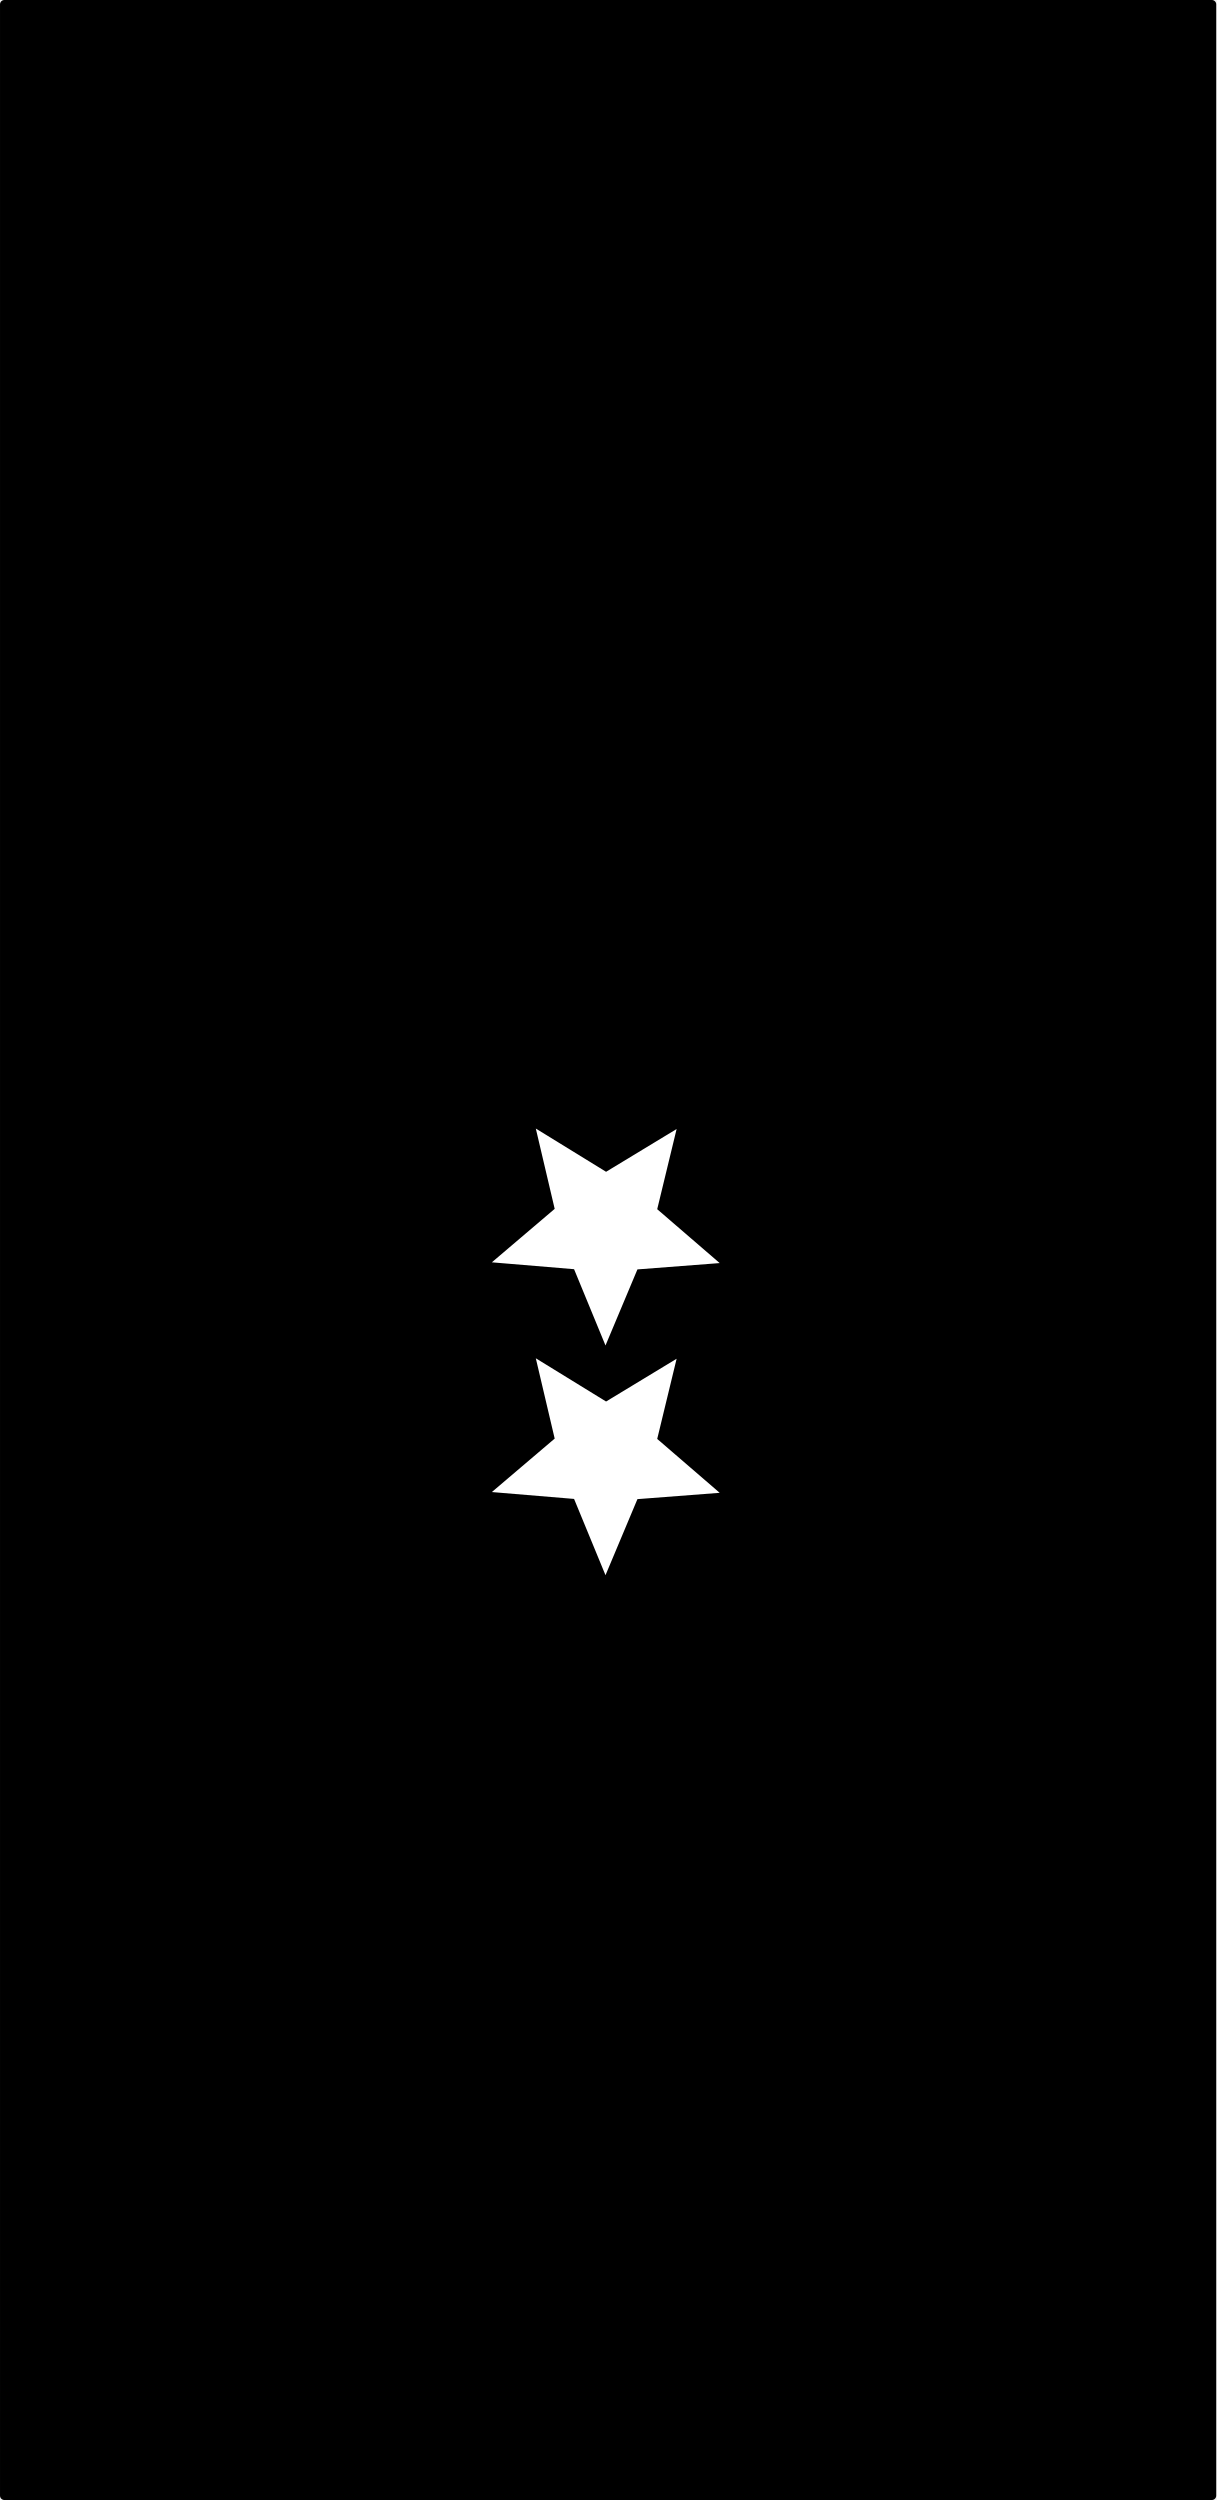
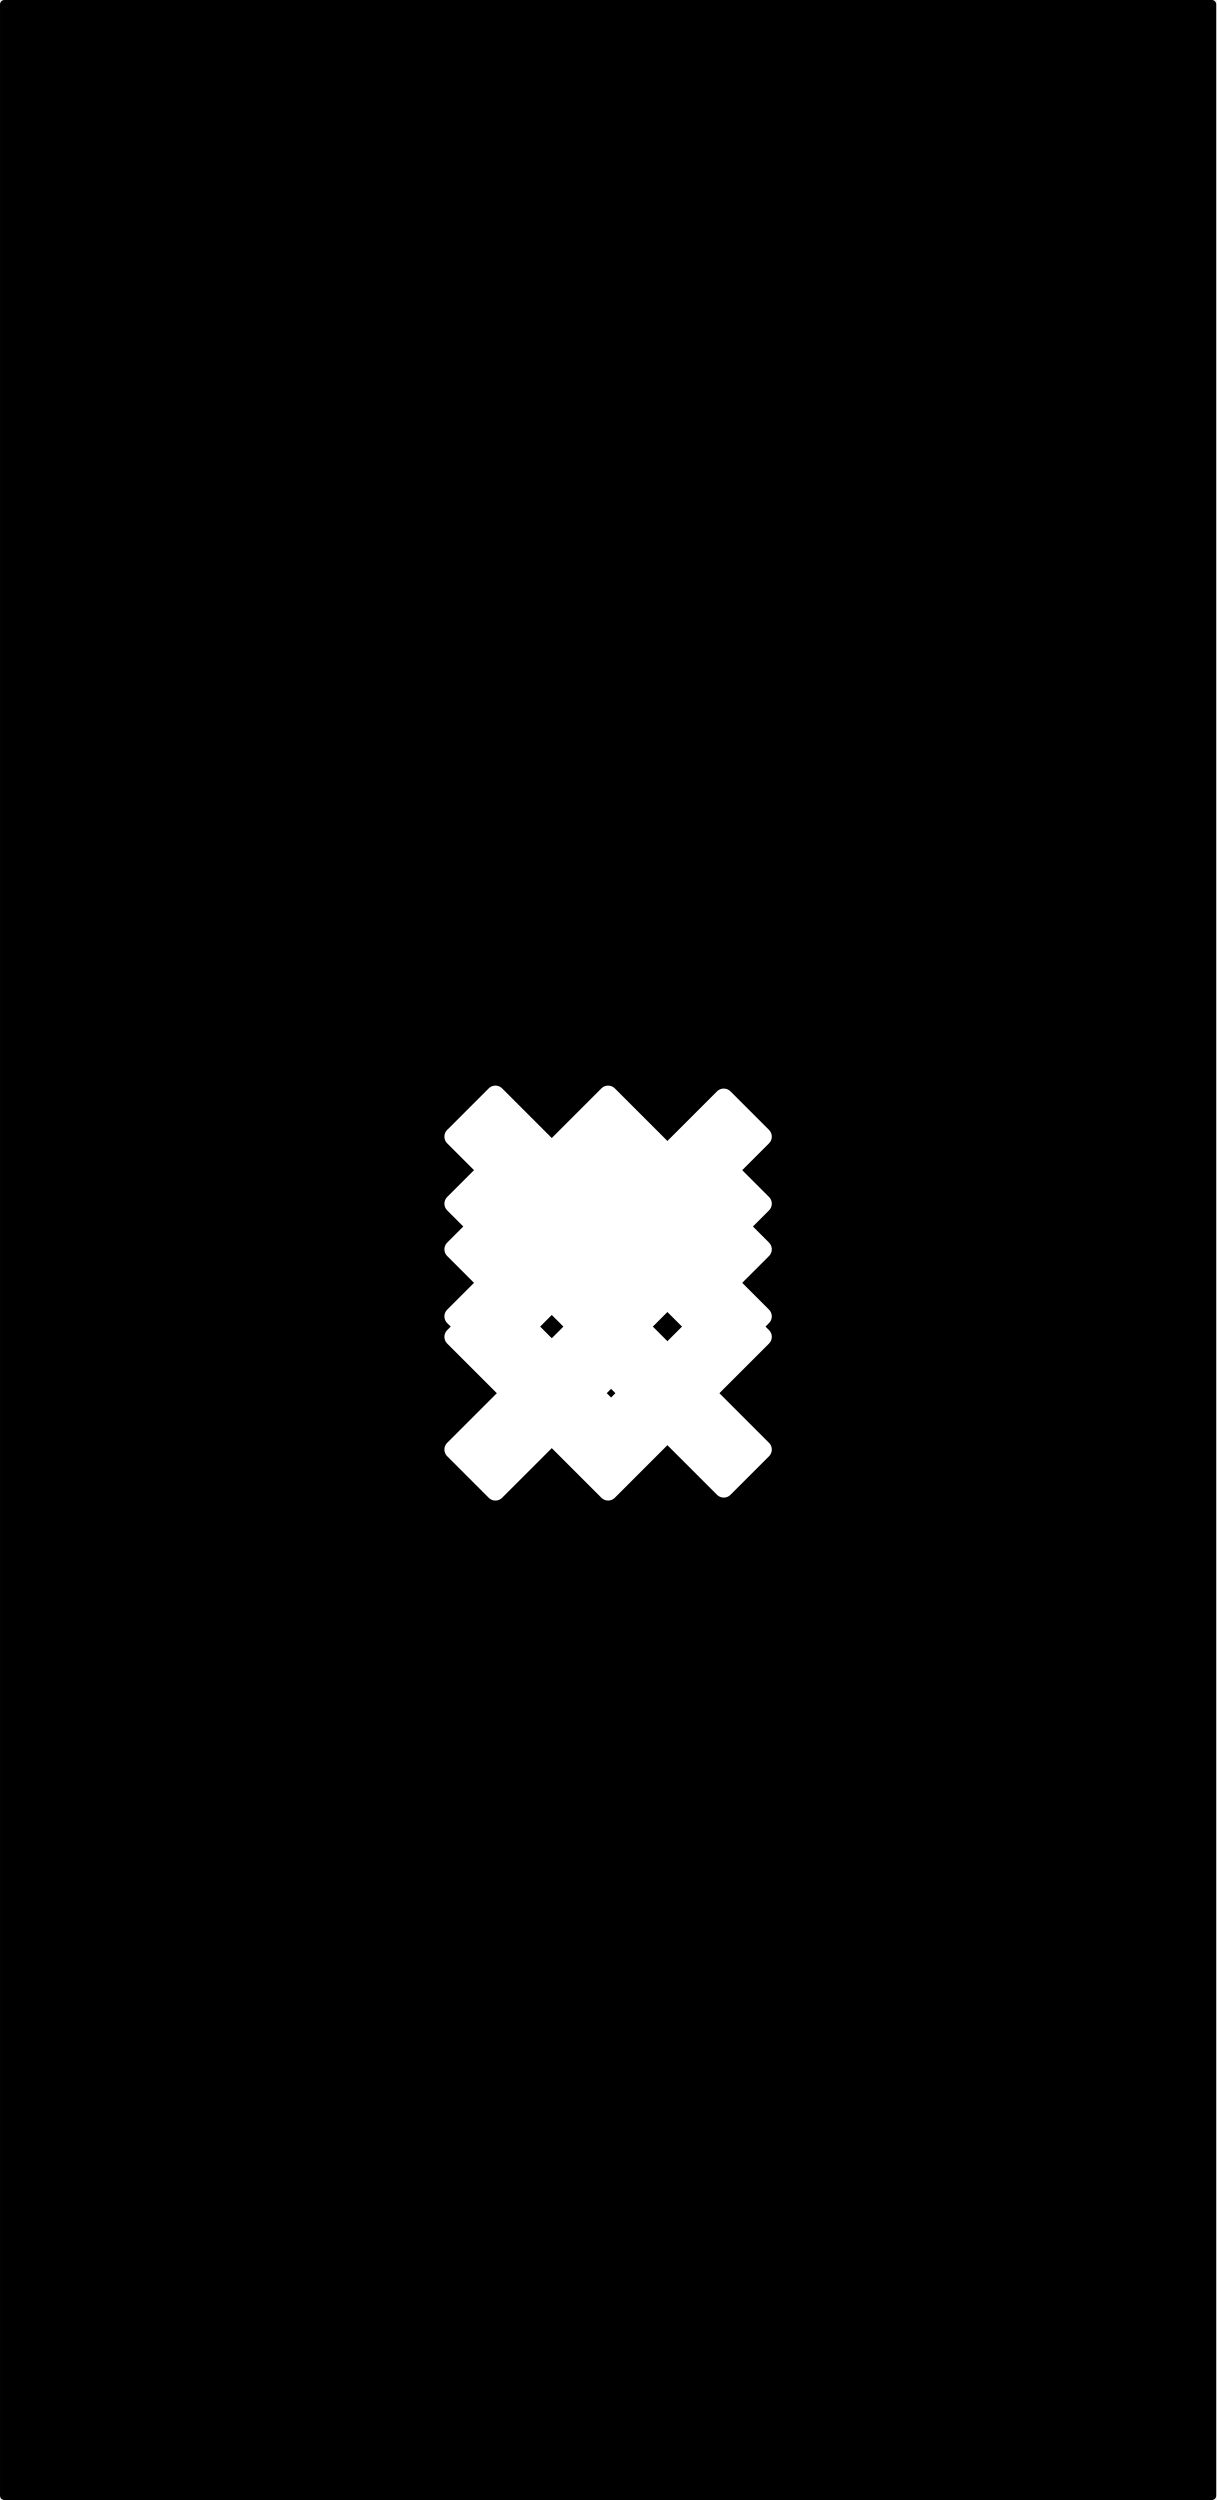
<svg xmlns="http://www.w3.org/2000/svg" width="540" height="1110" viewBox="0 0 142.875 293.688" version="1.1" id="svg1" xml:space="preserve">
  <defs id="defs1" />
  <g id="layer3" style="display:inline">
    <rect style="fill:#000000;fill-opacity:1;stroke:#000000;stroke-width:1.021;stroke-linecap:square;stroke-linejoin:round;stroke-miterlimit:0" id="rect2" width="141.854" height="292.666" x="0.511" y="0.511" />
  </g>
-   <g id="g13" style="display:none">
-     <path style="display:inline;fill:#ffffff;fill-opacity:1;stroke:none;stroke-width:0.3;stroke-linecap:square;stroke-linejoin:round;stroke-miterlimit:0" id="path15" d="m -100.069,81.312 -6.953,25.608 -13.259,-22.985 -26.503,1.301 17.763,-19.712 -9.427,-24.804 24.237,10.802 20.677,-16.631 -2.784,26.389 22.206,14.526 z" transform="matrix(-0.19967,0.424244,-0.424244,-0.19967,97.56351,215.8534)" />
-     <path style="display:inline;fill:#ffffff;fill-opacity:1;stroke:none;stroke-width:0.3;stroke-linecap:square;stroke-linejoin:round;stroke-miterlimit:0" id="path14" d="m -100.069,81.312 -6.953,25.608 -13.259,-22.985 -26.503,1.301 17.763,-19.712 -9.427,-24.804 24.237,10.802 20.677,-16.631 -2.784,26.389 22.206,14.526 z" transform="matrix(-0.19967,0.424244,-0.424244,-0.19967,58.93422,215.8534)" />
+   <g id="layer1" style="display:none">
+     <g id="g19" style="display:none">
+       <path style="display:inline;fill:#ffffff;fill-opacity:1;stroke:none;stroke-width:0.3;stroke-linecap:square;stroke-linejoin:round;stroke-miterlimit:0" id="path23" d="m -100.069,81.312 -22.921,24.322 -5.855,-32.903 -9.603,-32.011 31.423,11.381 32.524,7.689 z" transform="matrix(-0.1052576,0.4569157,-0.4569157,-0.1052576,91.11403,222.7865)" />
+       <path style="display:inline;fill:#ffffff;fill-opacity:1;stroke:none;stroke-width:0.3;stroke-linecap:square;stroke-linejoin:round;stroke-miterlimit:0" id="path24" d="m -100.069,81.312 -22.921,24.322 -5.855,-32.903 -9.603,-32.011 31.423,11.381 32.524,7.689 z" transform="matrix(-0.1052576,0.4569157,-0.4569157,-0.1052576,91.11403,204.2656)" />
+     </g>
+     <g id="g17" style="display:none">
+       <path style="display:inline;fill:#ffffff;fill-opacity:1;stroke:none;stroke-width:0.3;stroke-linecap:square;stroke-linejoin:round;stroke-miterlimit:0" id="path17" d="m -100.069,81.312 -22.921,24.322 -5.855,-32.903 -9.603,-32.011 31.423,11.381 32.524,7.689 z" transform="matrix(-0.1052576,0.4569157,-0.4569157,-0.1052576,91.11403,211.6739)" />
+     </g>
+     <g id="g16" style="display:none" />
+     <g id="g11" style="display:none">
+       <path style="display:inline;fill:#ffffff;fill-opacity:1;stroke:none;stroke-width:0.3;stroke-linecap:square;stroke-linejoin:round;stroke-miterlimit:0" id="path13" d="m -100.069,81.312 -6.953,25.608 -13.259,-22.985 -26.503,1.301 17.763,-19.712 -9.427,-24.804 24.237,10.802 20.677,-16.631 -2.784,26.389 22.206,14.526 z" transform="matrix(-0.19967,0.424244,-0.424244,-0.19967,78.24886,215.8534)" />
+     </g>
+     <g id="g21" style="display:none">
+       <path style="display:inline;fill:#ffffff;fill-opacity:1;stroke:none;stroke-width:0.3;stroke-linecap:square;stroke-linejoin:round;stroke-miterlimit:0" id="path21" d="m -100.069,81.312 -6.953,25.608 -13.259,-22.985 -26.503,1.301 17.763,-19.712 -9.427,-24.804 24.237,10.802 20.677,-16.631 -2.784,26.389 22.206,14.526 z" transform="matrix(-0.1555389,-0.3304775,-0.3304775,0.1555389,76.46856,123.2808)" />
+       <path style="display:inline;fill:#ffffff;fill-opacity:1;stroke:none;stroke-width:0.3;stroke-linecap:square;stroke-linejoin:round;stroke-miterlimit:0" id="path22" d="m -100.069,81.312 -6.953,25.608 -13.259,-22.985 -26.503,1.301 17.763,-19.712 -9.427,-24.804 24.237,10.802 20.677,-16.631 -2.784,26.389 22.206,14.526 z" transform="matrix(-0.1555389,-0.3304775,-0.3304775,0.1555389,76.46856,96.29318)" />
+     </g>
  </g>
-   <g id="g21" style="display:inline">
-     <path style="display:inline;fill:#ffffff;fill-opacity:1;stroke:none;stroke-width:0.3;stroke-linecap:square;stroke-linejoin:round;stroke-miterlimit:0" id="path21" d="m -100.069,81.312 -6.953,25.608 -13.259,-22.985 -26.503,1.301 17.763,-19.712 -9.427,-24.804 24.237,10.802 20.677,-16.631 -2.784,26.389 22.206,14.526 z" transform="matrix(-0.1555389,-0.3304775,-0.3304775,0.1555389,76.46856,123.2808)" />
-     <path style="display:inline;fill:#ffffff;fill-opacity:1;stroke:none;stroke-width:0.3;stroke-linecap:square;stroke-linejoin:round;stroke-miterlimit:0" id="path22" d="m -100.069,81.312 -6.953,25.608 -13.259,-22.985 -26.503,1.301 17.763,-19.712 -9.427,-24.804 24.237,10.802 20.677,-16.631 -2.784,26.389 22.206,14.526 z" transform="matrix(-0.1555389,-0.3304775,-0.3304775,0.1555389,76.46856,96.29318)" />
-   </g>
-   <g id="g11" style="display:none">
-     <path style="display:inline;fill:#ffffff;fill-opacity:1;stroke:none;stroke-width:0.3;stroke-linecap:square;stroke-linejoin:round;stroke-miterlimit:0" id="path13" d="m -100.069,81.312 -6.953,25.608 -13.259,-22.985 -26.503,1.301 17.763,-19.712 -9.427,-24.804 24.237,10.802 20.677,-16.631 -2.784,26.389 22.206,14.526 z" transform="matrix(-0.19967,0.424244,-0.424244,-0.19967,78.24886,215.8534)" />
-   </g>
-   <g id="g16" style="display:none" />
-   <g id="g17" style="display:none">
-     <path style="display:inline;fill:#ffffff;fill-opacity:1;stroke:none;stroke-width:0.3;stroke-linecap:square;stroke-linejoin:round;stroke-miterlimit:0" id="path17" d="m -100.069,81.312 -22.921,24.322 -5.855,-32.903 -9.603,-32.011 31.423,11.381 32.524,7.689 z" transform="matrix(-0.1052576,0.4569157,-0.4569157,-0.1052576,91.11403,211.6739)" />
-   </g>
-   <g id="g19" style="display:none">
-     <path style="display:inline;fill:#ffffff;fill-opacity:1;stroke:none;stroke-width:0.3;stroke-linecap:square;stroke-linejoin:round;stroke-miterlimit:0" id="path23" d="m -100.069,81.312 -22.921,24.322 -5.855,-32.903 -9.603,-32.011 31.423,11.381 32.524,7.689 z" transform="matrix(-0.1052576,0.4569157,-0.4569157,-0.1052576,91.11403,222.7865)" />
-     <path style="display:inline;fill:#ffffff;fill-opacity:1;stroke:none;stroke-width:0.3;stroke-linecap:square;stroke-linejoin:round;stroke-miterlimit:0" id="path24" d="m -100.069,81.312 -22.921,24.322 -5.855,-32.903 -9.603,-32.011 31.423,11.381 32.524,7.689 z" transform="matrix(-0.1052576,0.4569157,-0.4569157,-0.1052576,91.11403,204.2656)" />
+   <g id="layer2">
+     <g id="g8" style="display:inline">
+       <path id="path7" style="display:inline;fill:#ffffff;fill-opacity:1;stroke:#ffffff;stroke-width:2.233;stroke-linecap:square;stroke-linejoin:round;stroke-miterlimit:0;stroke-dasharray:none;stroke-opacity:1" d="m 71.437,151.639 -18.114,-18.114 4.877,-4.877 13.585,13.585 13.237,-13.237 4.528,4.528 z" />
+       <path id="path8" style="fill:#ffffff;fill-opacity:1;stroke:#ffffff;stroke-width:2.233;stroke-linecap:square;stroke-linejoin:round;stroke-miterlimit:0;stroke-dasharray:none;stroke-opacity:1" d="m 71.437,175.16 -18.114,-18.114 4.877,-4.877 13.585,13.585 13.237,-13.237 4.528,4.528 z" />
+     </g>
+     <g id="g9" style="display:inline">
+       <path id="path9" style="display:inline;fill:#ffffff;fill-opacity:1;stroke:#ffffff;stroke-width:2.233;stroke-linecap:square;stroke-linejoin:round;stroke-miterlimit:0;stroke-dasharray:none;stroke-opacity:1" d="M 71.437,159.517 53.324,141.403 l 4.877,-4.877 13.585,13.585 13.237,-13.237 4.528,4.528 z" />
+     </g>
+     <g id="layer4" style="display:inline" />
+     <g id="g4" style="display:inline">
+       <path id="path4" style="display:inline;fill:#ffffff;fill-opacity:1;stroke:#ffffff;stroke-width:2.233;stroke-linecap:square;stroke-linejoin:round;stroke-miterlimit:0;stroke-dasharray:none;stroke-opacity:1" d="m 71.437,136.526 -18.114,18.114 4.877,4.877 13.585,-13.585 13.237,13.237 4.528,-4.528 z" />
+     </g>
+     <g id="g5" style="display:inline">
+       <path id="path5" style="display:inline;fill:#ffffff;fill-opacity:1;stroke:#ffffff;stroke-width:2.233;stroke-linecap:square;stroke-linejoin:round;stroke-miterlimit:0;stroke-dasharray:none;stroke-opacity:1" d="m 71.437,128.649 -18.114,18.114 4.877,4.877 13.585,-13.585 13.237,13.237 4.528,-4.528 z" />
+       <path id="path6" style="fill:#ffffff;fill-opacity:1;stroke:#ffffff;stroke-width:2.233;stroke-linecap:square;stroke-linejoin:round;stroke-miterlimit:0;stroke-dasharray:none;stroke-opacity:1" d="m 71.437,152.17 -18.114,18.114 4.877,4.877 13.585,-13.585 13.237,13.237 4.528,-4.528 z" />
+     </g>
  </g>
</svg>
